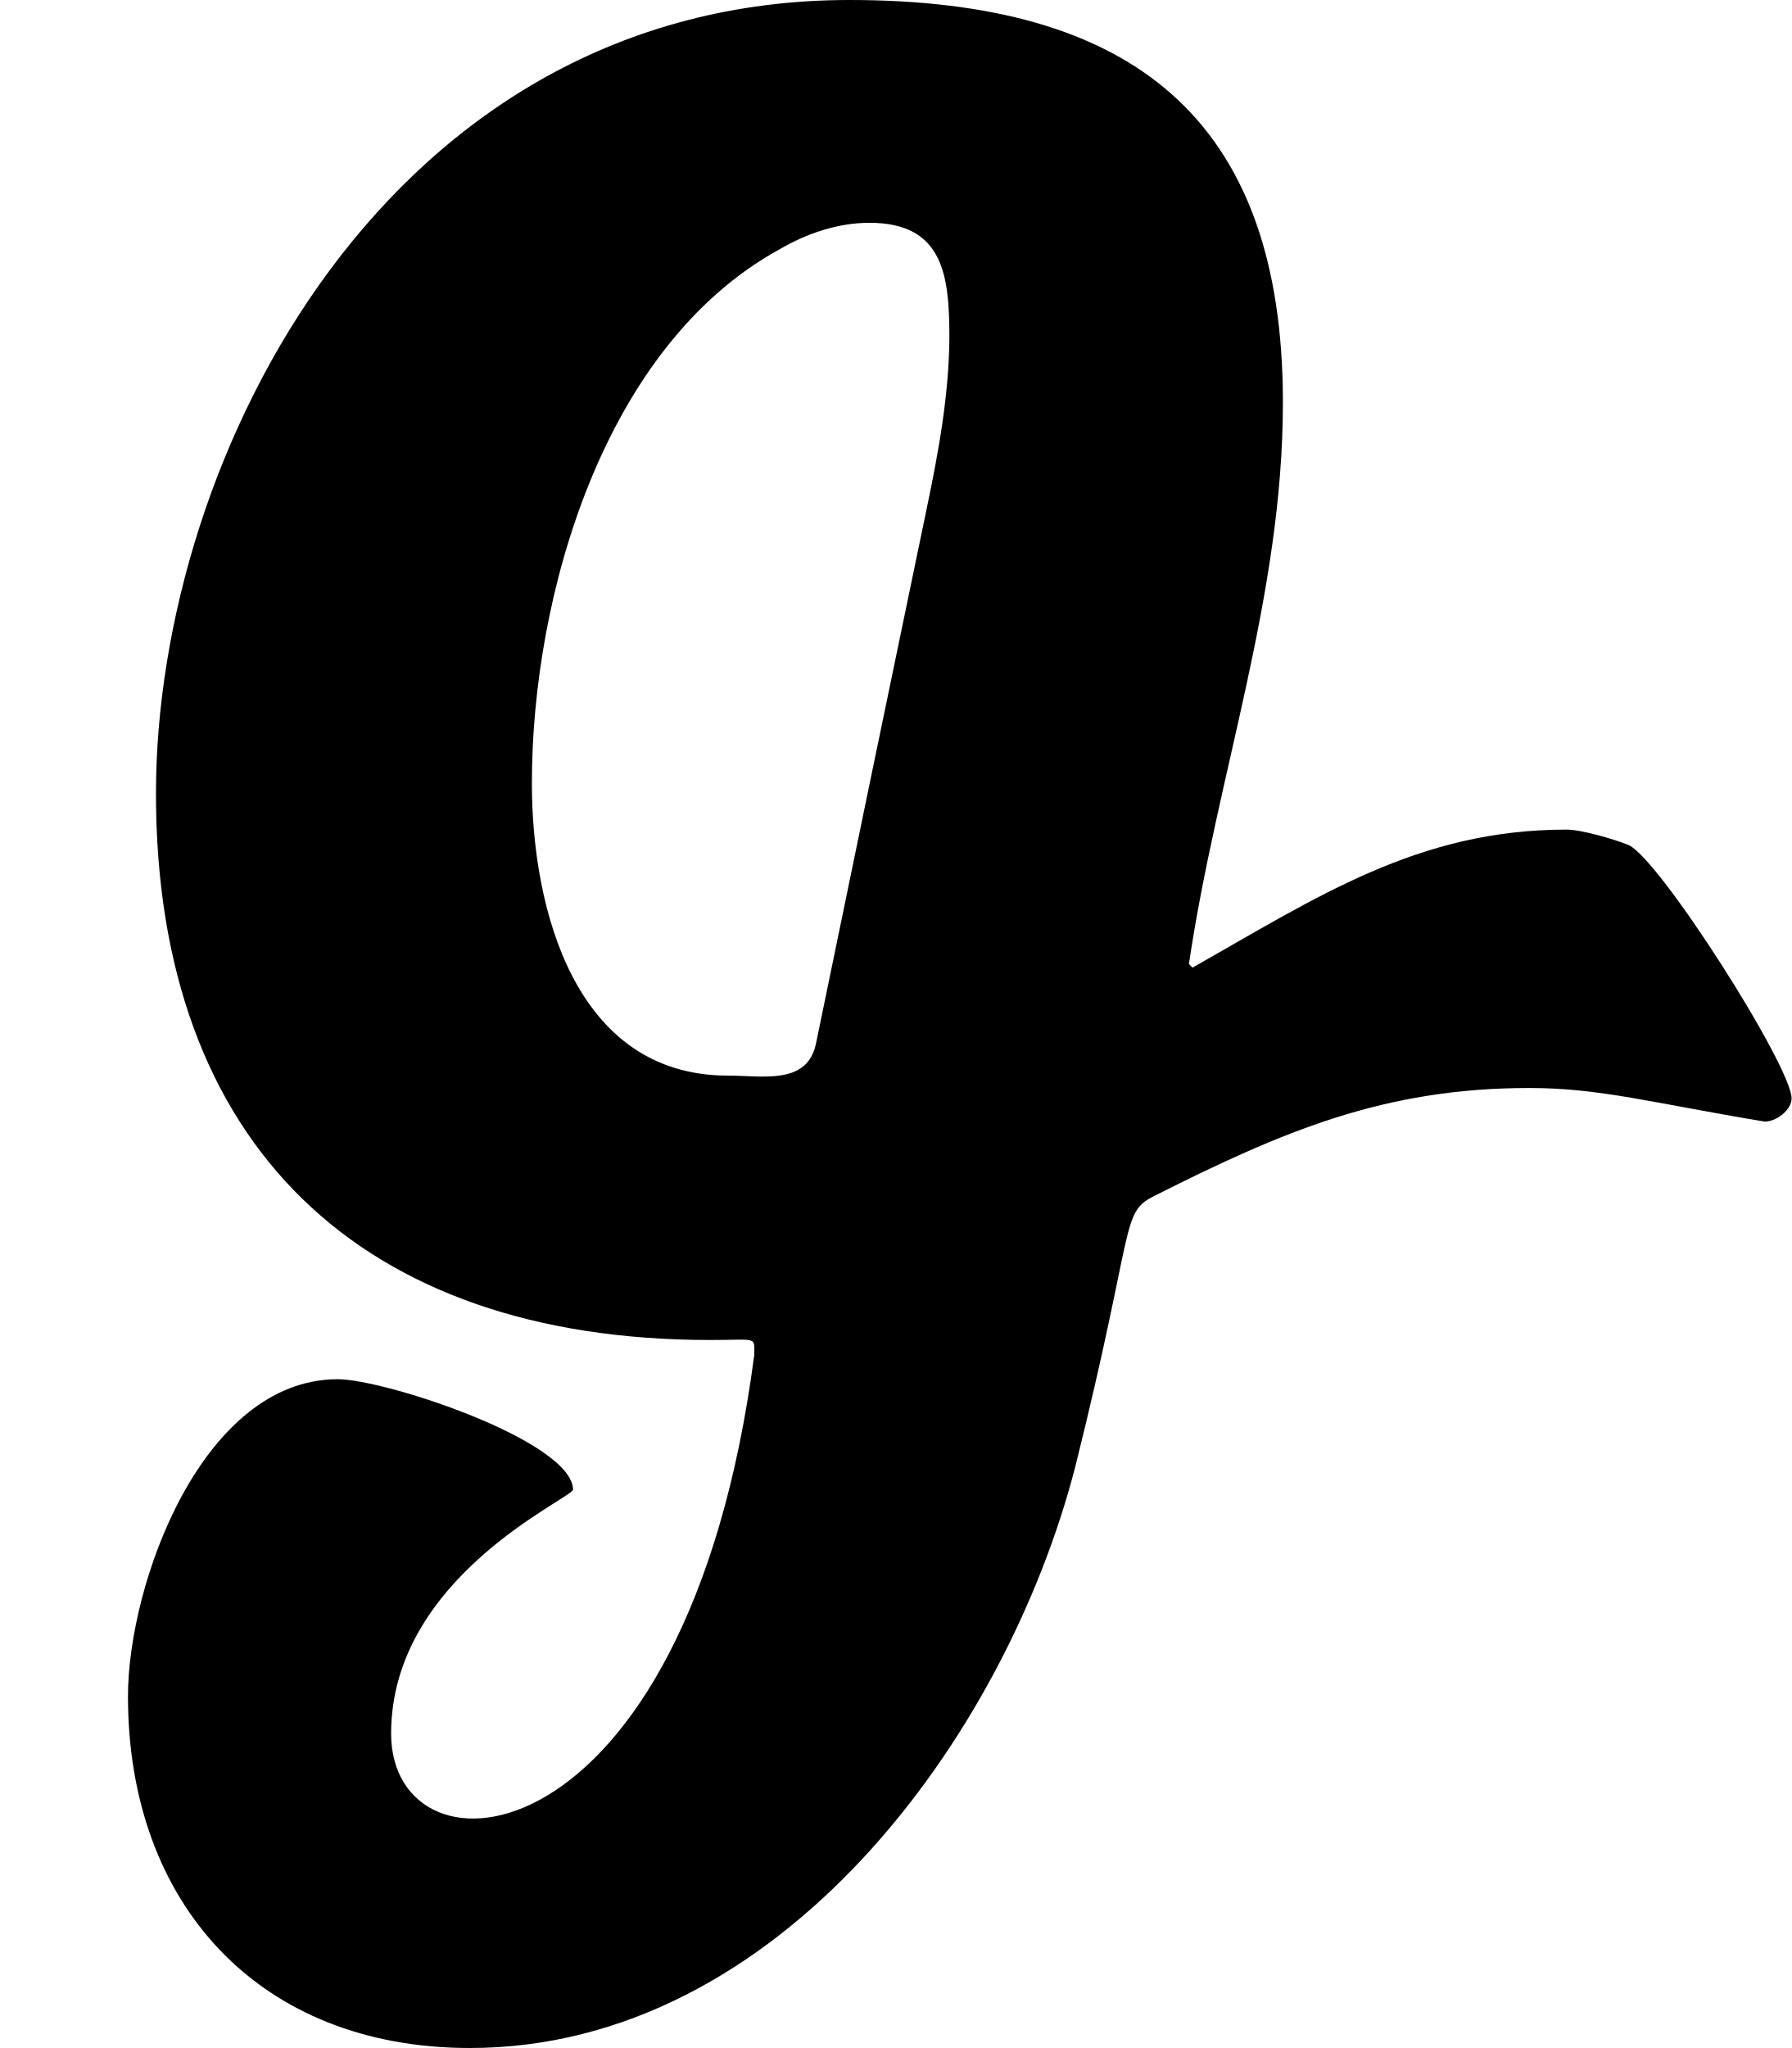
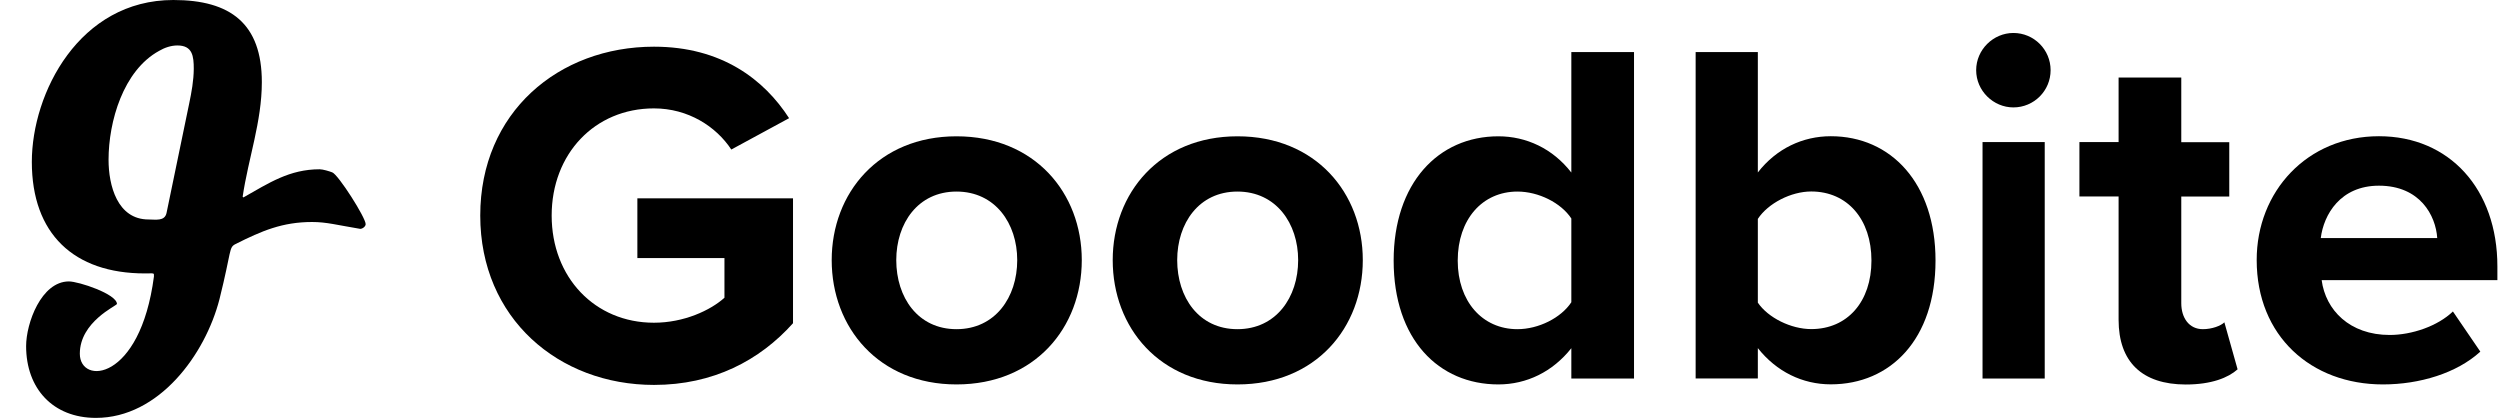
- <svg xmlns="http://www.w3.org/2000/svg" aria-hidden="true" focusable="false" data-prefix="fab" data-icon="glide-g" class="svg-inline--fa fa-glide-g fa-w-14" role="img" viewBox="0 0 448 512">
-   <path fill="currentColor" d="M407.1 211.2c-3.5-1.4-11.6-3.8-15.4-3.8-37.1 0-62.2 16.8-93.5 34.5l-.9-.9c7-47.3 23.5-91.9 23.5-140.4C320.8 29.1 282.6 0 212.4 0 97.3 0 39 113.7 39 198.4 39 286.3 90.3 335 177.6 335c12 0 11-1 11 3.8-16.9 128.9-90.8 133.1-90.8 94.6 0-39.2 45-58.6 45.5-61-.3-12.2-47-27.6-58.9-27.6-33.9.1-52.4 51.2-52.4 79.3C32 476 64.8 512 117.5 512c77.4 0 134-77.8 151.4-145.4 15.1-60.5 11.2-63.3 19.7-67.6 32.2-16.2 57.5-27 93.8-27 17.8 0 30.5 3.7 58.9 8.4 2.9 0 6.7-2.9 6.7-5.8 0-8-33.4-60.5-40.9-63.4zm-175.3-84.4c-9.3 44.7-18.6 89.6-27.8 134.3-2.3 10.2-13.3 7.8-22 7.8-38.3 0-49-41.8-49-73.1 0-47 18-109.3 61.8-133.4 7-4.1 14.8-6.7 22.6-6.7 18.6 0 20 13.3 20 28.7-.1 14.3-2.7 28.5-5.6 42.4z" />
+ <svg xmlns="http://www.w3.org/2000/svg" version="1.1" id="Layer_1" focusable="false" x="0px" y="0px" viewBox="0 0 3063 512" style="enable-background:new 0 0 3063 512;" xml:space="preserve">
+   <path d="M407.1,211.2c-3.5-1.4-11.6-3.8-15.4-3.8c-37.1,0-62.2,16.8-93.5,34.5l-0.9-0.9c7-47.3,23.5-91.9,23.5-140.4  C320.8,29.1,282.6,0,212.4,0C97.3,0,39,113.7,39,198.4C39,286.3,90.3,335,177.6,335c12,0,11-1,11,3.8  c-16.9,128.9-90.8,133.1-90.8,94.6c0-39.2,45-58.6,45.5-61c-0.3-12.2-47-27.6-58.9-27.6C50.5,344.9,32,396,32,424.1  C32,476,64.8,512,117.5,512c77.4,0,134-77.8,151.4-145.4c15.1-60.5,11.2-63.3,19.7-67.6c32.2-16.2,57.5-27,93.8-27  c17.8,0,30.5,3.7,58.9,8.4c2.9,0,6.7-2.9,6.7-5.8C448,266.6,414.6,214.1,407.1,211.2L407.1,211.2z M231.8,126.8  c-9.3,44.7-18.6,89.6-27.8,134.3c-2.3,10.2-13.3,7.8-22,7.8c-38.3,0-49-41.8-49-73.1c0-47,18-109.3,61.8-133.4  c7-4.1,14.8-6.7,22.6-6.7c18.6,0,20,13.3,20,28.7C237.3,98.7,234.7,112.9,231.8,126.8z" />
+   <g>
+     <path d="M801.3,57.2c82.8,0,134.9,40.2,165.5,87.6l-70.8,38.4c-18.6-28.2-52.8-50.4-94.8-50.4c-72.6,0-125.3,55.8-125.3,131.3   c0,75.6,52.8,131.3,125.3,131.3c36.6,0,69-15,86.4-30.6v-48.6H780.9v-73.2h190.7V396c-40.8,45.6-97.8,75.6-170.3,75.6   c-116.9,0-212.9-81.6-212.9-207.5C588.4,137.6,684.4,57.2,801.3,57.2z" />
+     <path d="M1019,318.7c0-82.2,57.6-151.7,152.9-151.7c96,0,153.5,69.6,153.5,151.7c0,82.8-57.6,152.3-153.5,152.3   C1076.6,471,1019,401.4,1019,318.7z M1246.3,318.7c0-45-27-84-74.4-84s-73.8,39-73.8,84c0,45.6,26.4,84.6,73.8,84.6   S1246.3,364.3,1246.3,318.7z" />
+     <path d="M1363.3,318.7c0-82.2,57.6-151.7,152.9-151.7c96,0,153.5,69.6,153.5,151.7c0,82.8-57.6,152.3-153.5,152.3   C1420.8,471,1363.3,401.4,1363.3,318.7z M1590.5,318.7c0-45-27-84-74.4-84s-73.8,39-73.8,84c0,45.6,26.4,84.6,73.8,84.6   S1590.5,364.3,1590.5,318.7z" />
+     <path d="M1925.2,426.6c-22.8,28.8-54.6,44.4-89.4,44.4c-73.2,0-128.3-55.2-128.3-151.7c0-94.8,54.6-152.3,128.3-152.3   c34.2,0,66.6,15,89.4,44.4V63.8h76.8v400h-76.8V426.6z M1925.2,267.7c-12.6-19.2-40.2-33-66-33c-43.2,0-73.2,34.2-73.2,84.6   c0,49.8,30,84,73.2,84c25.8,0,53.4-13.8,66-33V267.7z" />
+     <path d="M2077.5,63.8h76.2v147.5c22.8-29.4,55.2-44.4,89.4-44.4c73.8,0,128.3,57.6,128.3,152.3c0,96.6-55.2,151.7-128.3,151.7   c-34.8,0-66.6-15.6-89.4-44.4v37.2h-76.2V63.8z M2219.1,403.2c44.4,0,73.8-33.6,73.8-84c0-50.4-29.4-84.6-73.8-84.6   c-24.6,0-52.8,14.4-65.4,33.6v102.6C2166.3,389.4,2194.5,403.2,2219.1,403.2z" />
+     <path d="M2421.2,86c0-25.2,21-45.6,45.6-45.6c25.2,0,45.6,20.4,45.6,45.6c0,25.2-20.4,45.6-45.6,45.6   C2442.2,131.6,2421.2,111.2,2421.2,86z M2429,174.1h76.2v289.7H2429V174.1z" />
+     <path d="M2595.7,391.8V240.7h-48v-66.6h48V95h76.8v79.2h58.8v66.6h-58.8v130.7c0,18,9.6,31.8,26.4,31.8c11.4,0,22.2-4.2,26.4-8.4   l16.2,57.6c-11.4,10.2-31.8,18.6-63.6,18.6C2624.5,471,2595.7,443.4,2595.7,391.8z" />
+     <path d="M2914.7,166.9c86.4,0,145.1,64.8,145.1,159.5v16.8h-215.3c4.8,36.6,34.2,67.2,83.4,67.2c27,0,58.8-10.8,77.4-28.8   l33.6,49.2c-28.8,26.4-74.4,40.2-119.3,40.2c-88.2,0-154.7-59.4-154.7-152.3C2764.8,234.7,2826.6,166.9,2914.7,166.9z    M2843.4,291.7h142.7c-1.8-27.6-21-64.2-71.4-64.2C2867.4,227.5,2847,262.9,2843.4,291.7z" />
+   </g>
</svg>
